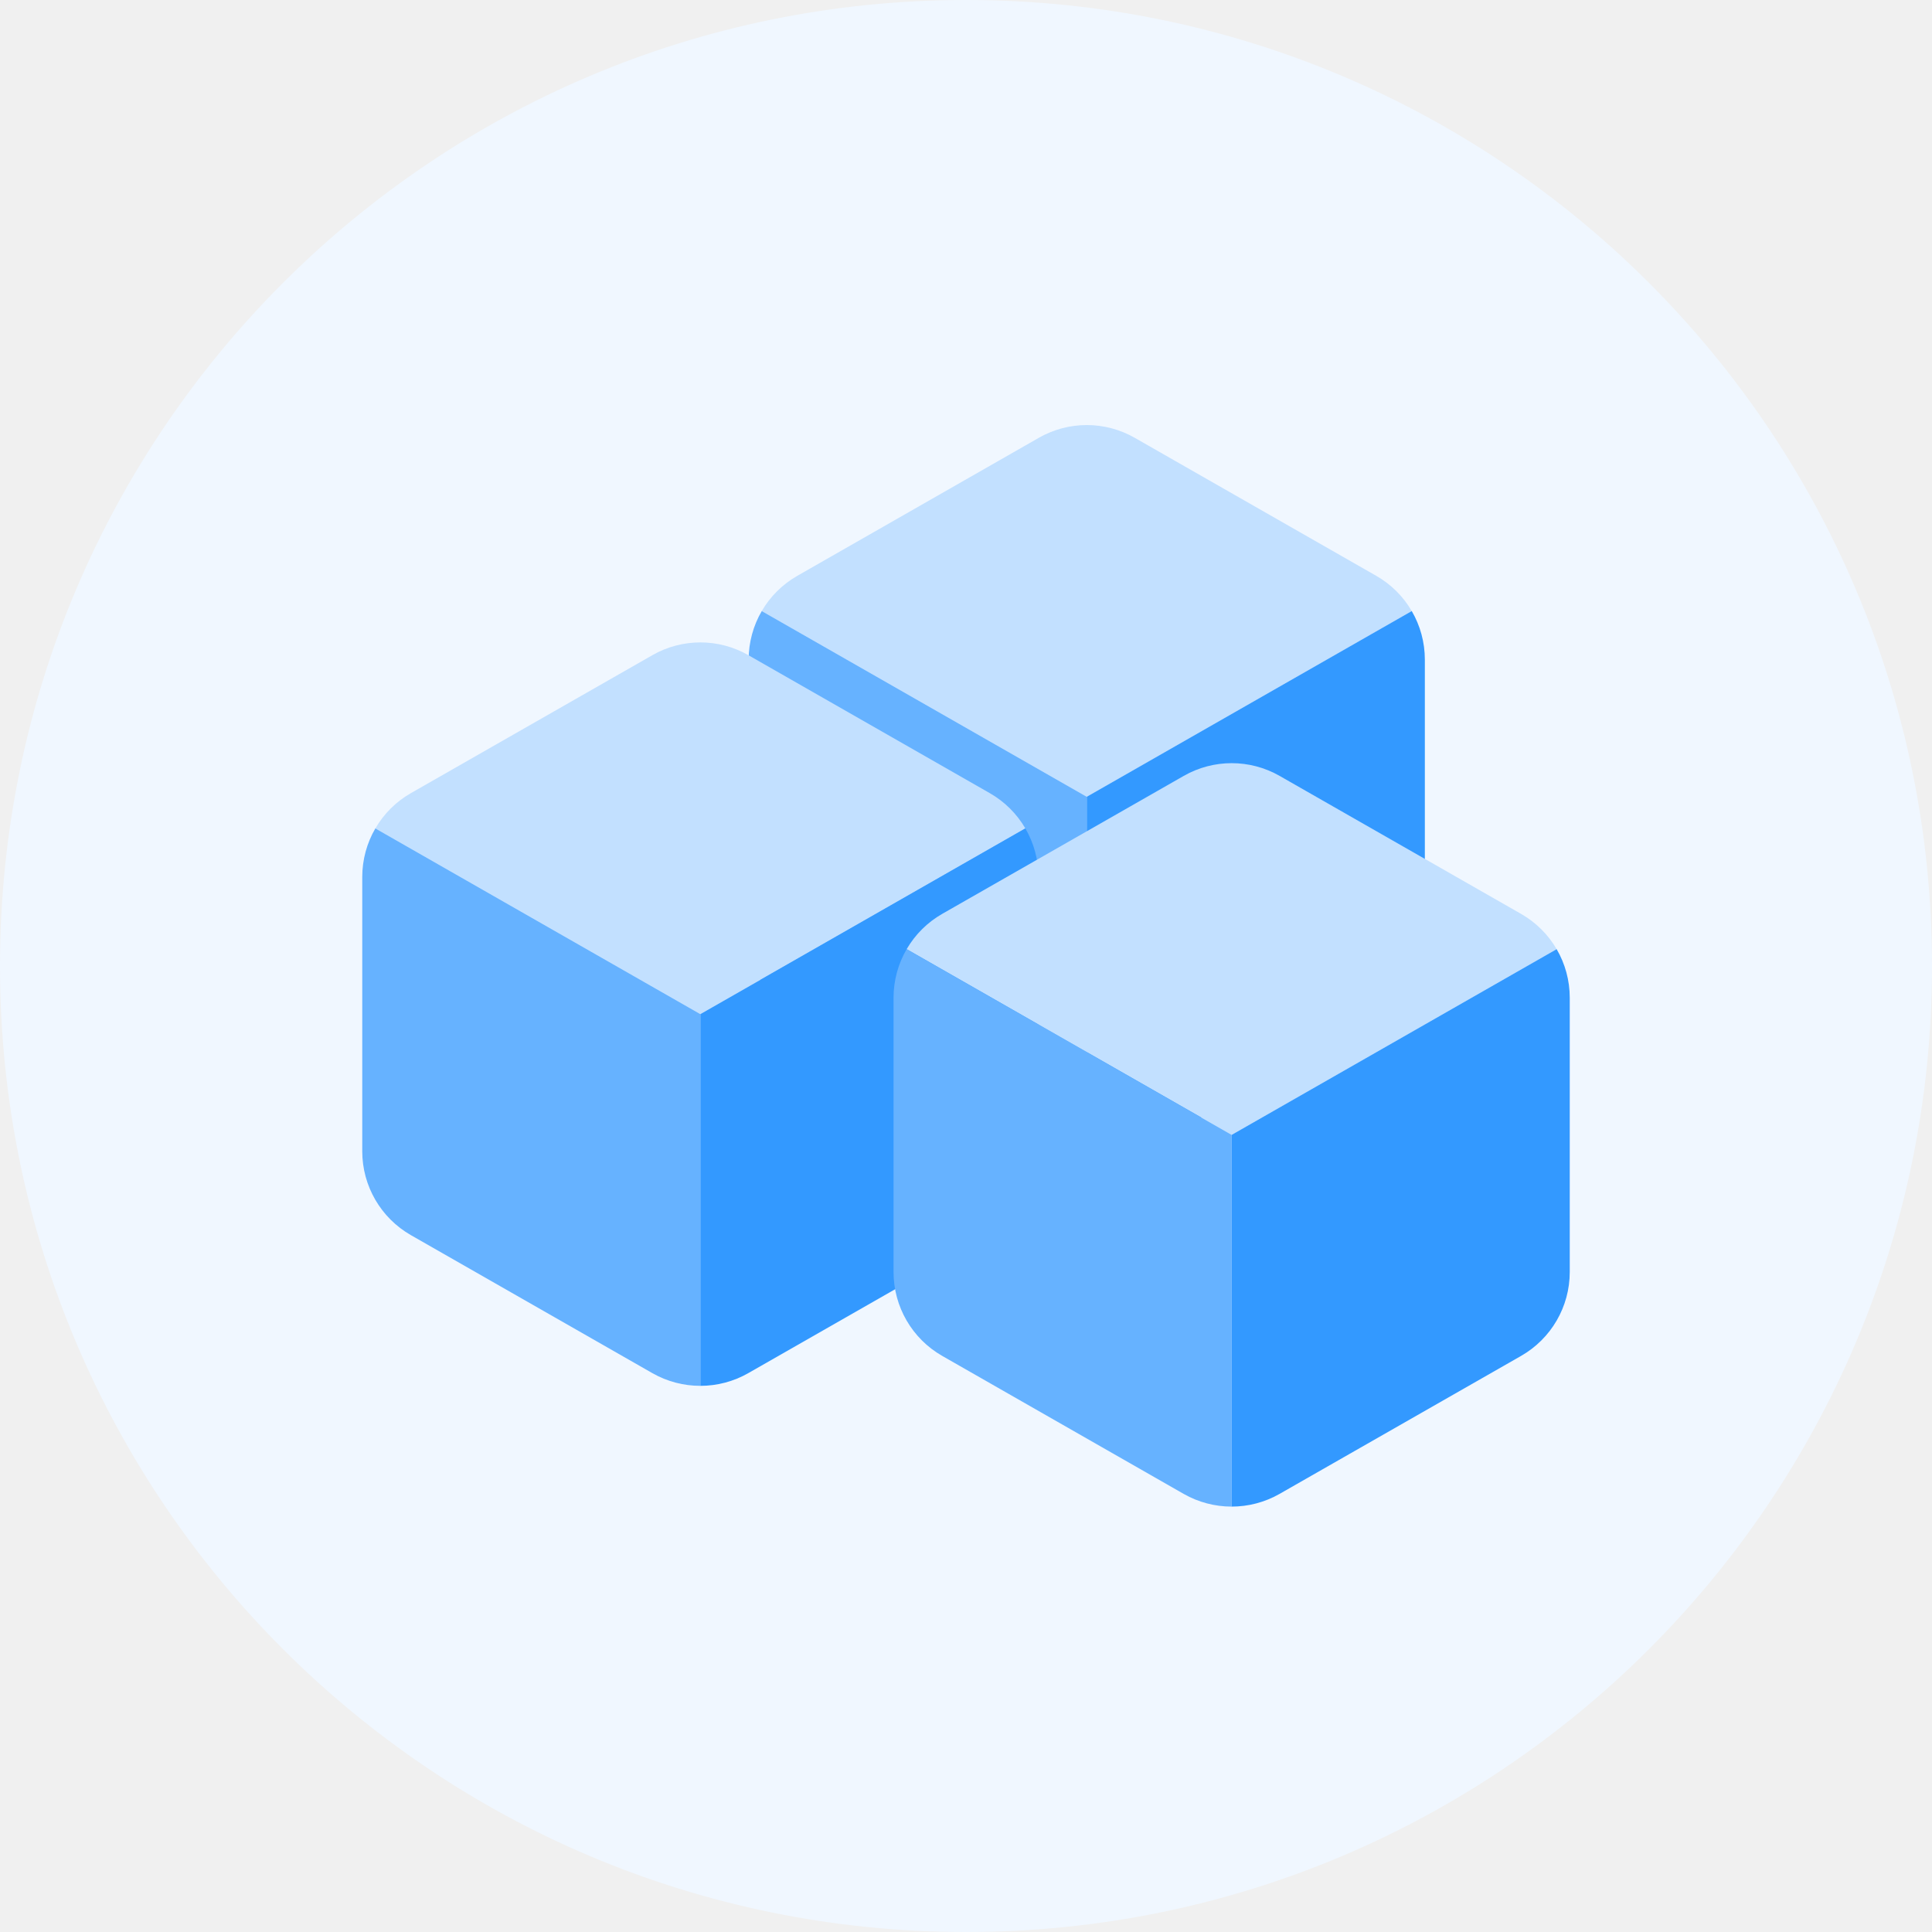
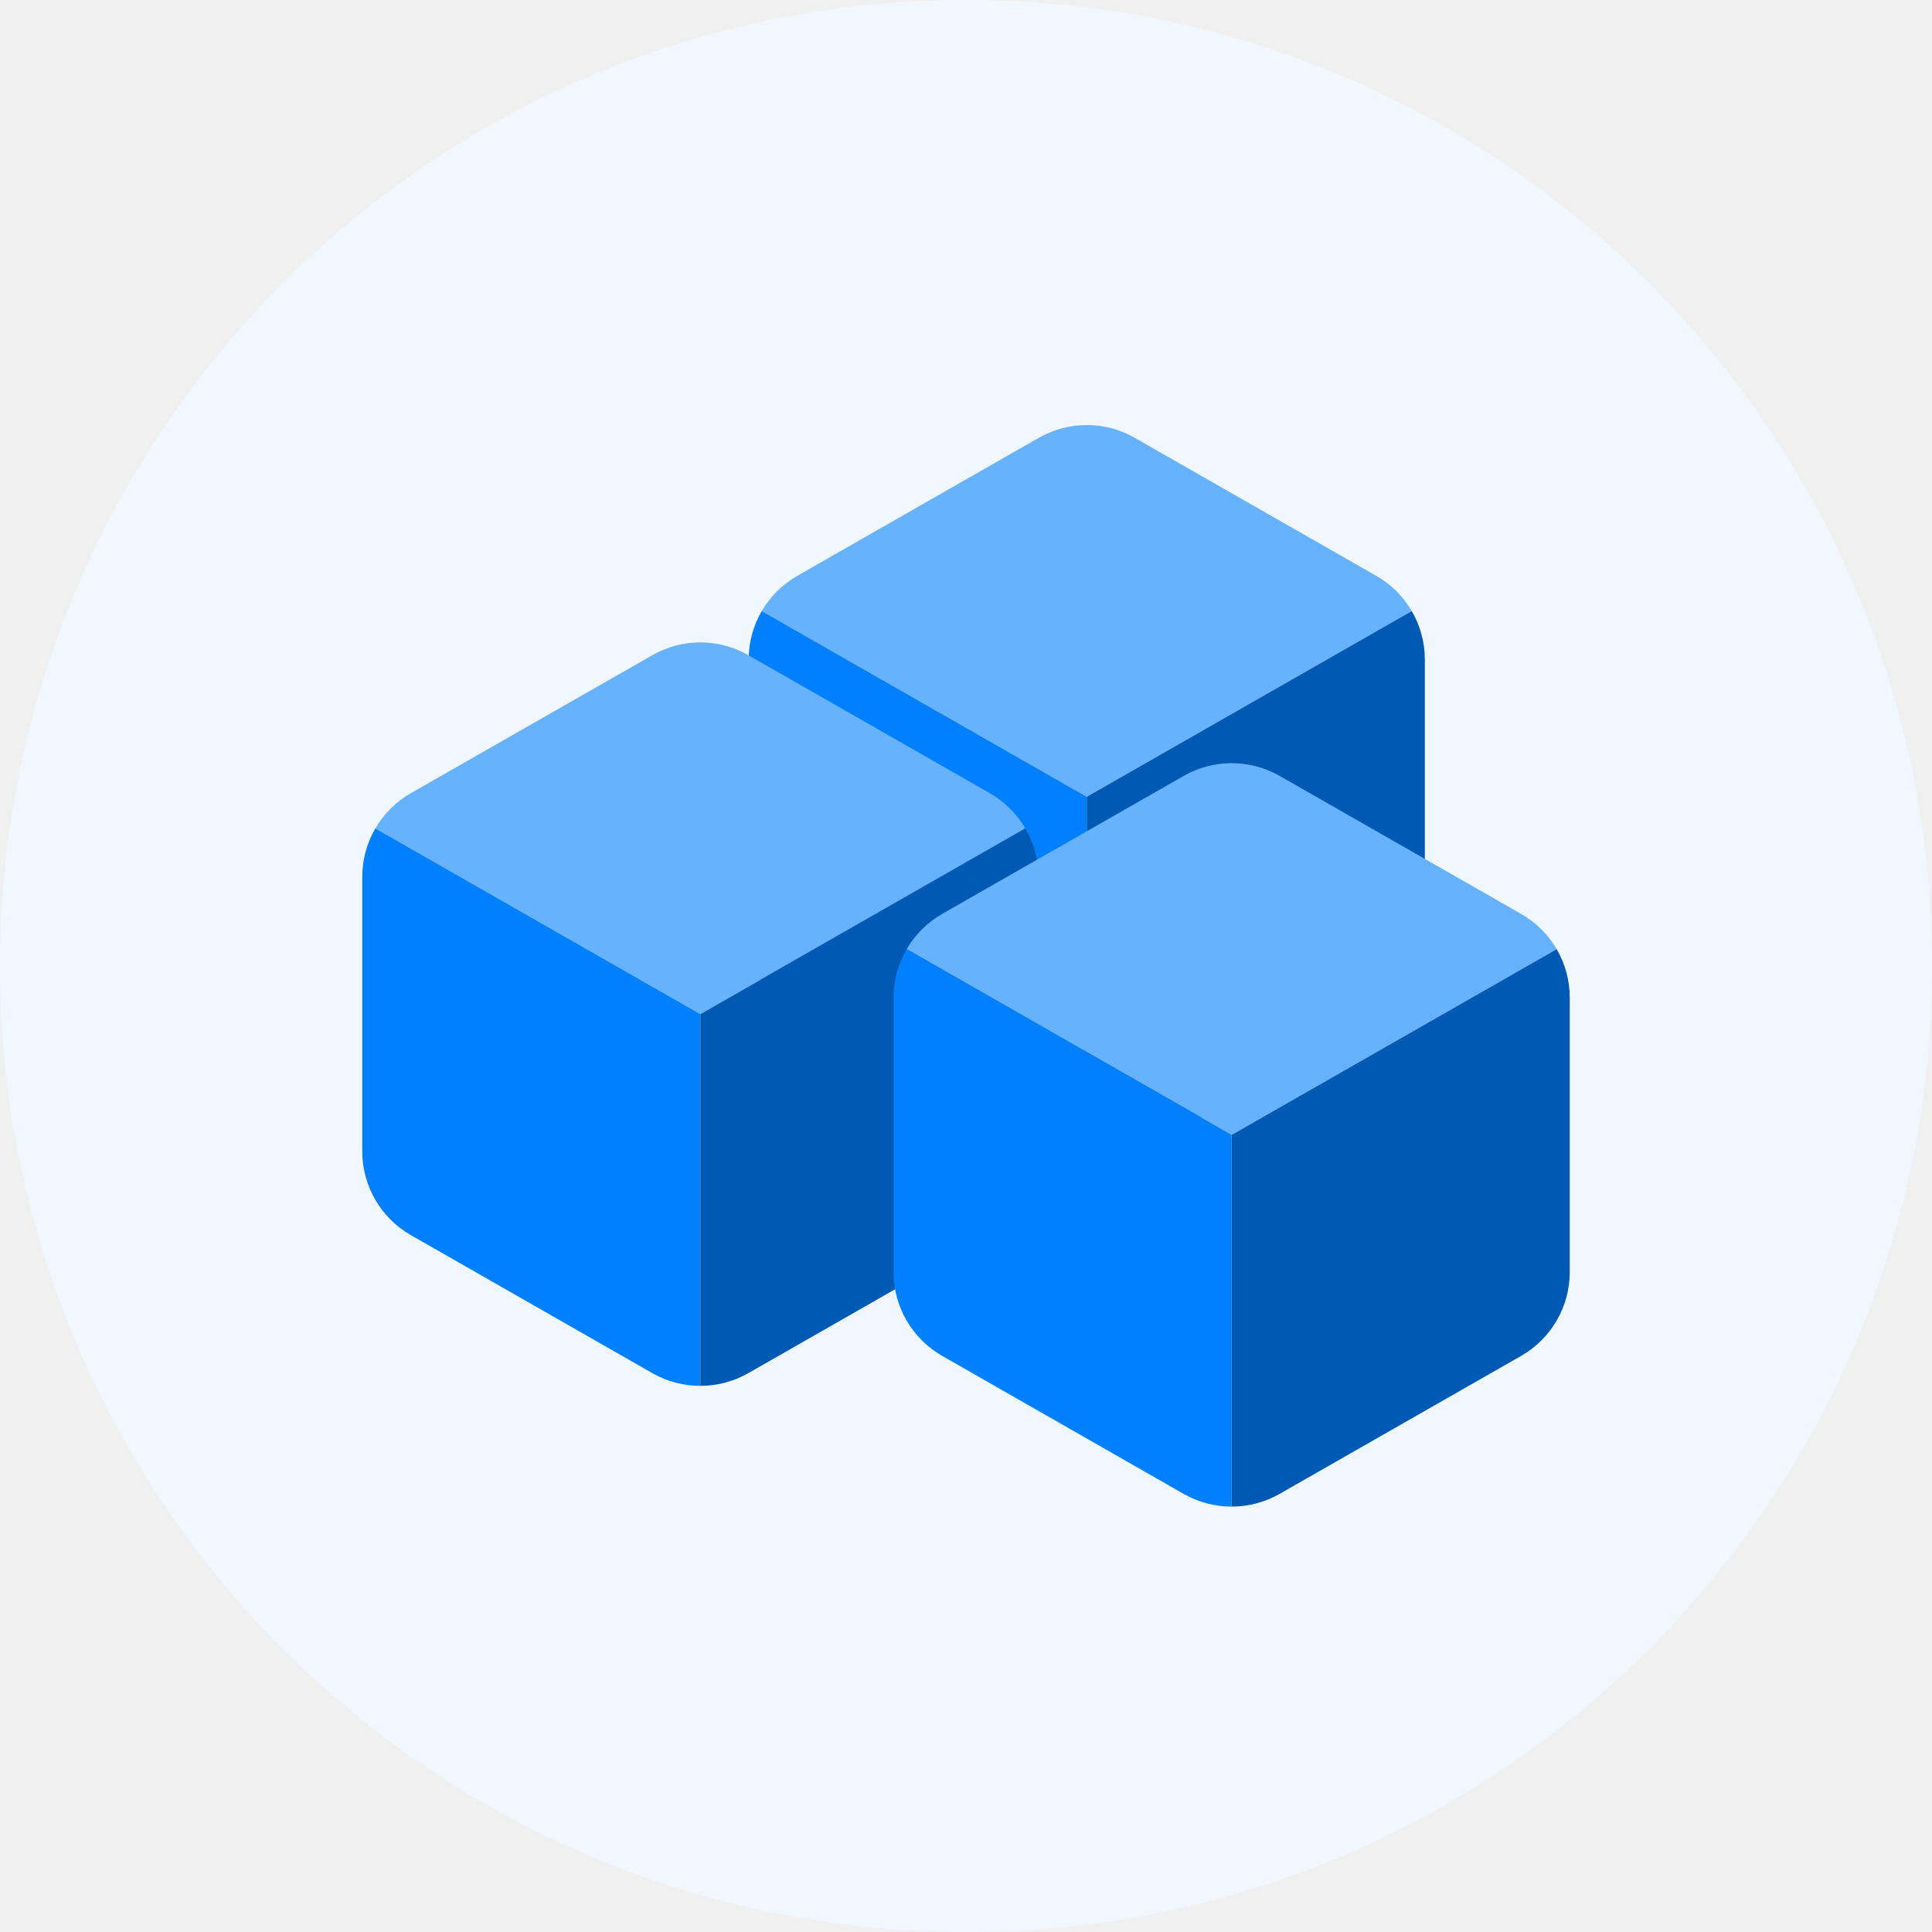
<svg xmlns="http://www.w3.org/2000/svg" width="32" height="32" fill="none">
  <g clip-path="url(#a)">
    <circle cx="16" cy="16" r="16" fill="#F0F7FF" />
-     <path fill="#C2E0FF" d="M12.617 10.121 18 13.197l5.383-3.076a1.598 1.598 0 0 0-.589-.584l-4-2.286a1.6 1.6 0 0 0-1.587 0l-4 2.286a1.6 1.6 0 0 0-.59.584Z" />
-     <path fill="#66B2FF" d="M12.4 10.926v4.543a1.6 1.6 0 0 0 .806 1.389l4 2.286c.246.14.52.21.794.21v-6.157l-5.383-3.076c-.14.24-.217.517-.217.805Z" />
-     <path fill="#39F" d="M18.793 19.144a1.6 1.6 0 0 1-.793.21v-6.157l5.383-3.076c.14.24.217.517.217.805v4.543a1.6 1.6 0 0 1-.806 1.389l-4.001 2.286Z" />
-     <path fill="#C2E0FF" d="m6.217 13.721 5.383 3.076 5.383-3.076a1.6 1.6 0 0 0-.589-.584l-4-2.286a1.6 1.6 0 0 0-1.587 0l-4 2.285a1.6 1.6 0 0 0-.59.585Z" />
-     <path fill="#66B2FF" d="M6 14.526v4.543a1.6 1.6 0 0 0 .806 1.389l4 2.286c.246.14.52.21.794.21v-6.157l-5.383-3.076c-.14.24-.217.517-.217.805Z" />
-     <path fill="#39F" d="M12.393 22.744a1.6 1.6 0 0 1-.793.21v-6.157l5.383-3.076c.14.24.217.517.217.805v4.543a1.6 1.6 0 0 1-.806 1.389l-4.001 2.286Z" />
-     <path fill="#C2E0FF" d="m15.017 15.721 5.383 3.076 5.383-3.076a1.599 1.599 0 0 0-.589-.584l-4-2.286a1.6 1.6 0 0 0-1.587 0l-4 2.285a1.6 1.6 0 0 0-.59.585Z" />
-     <path fill="#66B2FF" d="M14.8 16.526v4.543a1.6 1.6 0 0 0 .806 1.389l4 2.286c.246.14.52.21.794.21v-6.157l-5.383-3.076a1.6 1.6 0 0 0-.217.805Z" />
-     <path fill="#39F" d="M21.193 24.744c-.246.14-.52.21-.793.21v-6.157l5.383-3.076c.14.24.217.517.217.805v4.543a1.6 1.6 0 0 1-.806 1.389l-4.001 2.286Z" />
+     <path fill="#66B2FF" d="M12.617 10.121 18 13.197l5.383-3.076a1.598 1.598 0 0 0-.589-.584l-4-2.286a1.6 1.6 0 0 0-1.587 0l-4 2.286a1.6 1.6 0 0 0-.59.584Z" />
+     <path fill="#007FFF" d="M12.4 10.926v4.543a1.6 1.6 0 0 0 .806 1.389l4 2.286c.246.14.52.21.794.21v-6.157l-5.383-3.076c-.14.24-.217.517-.217.805Z" />
+     <path fill="#0059B3" d="M18.793 19.144a1.6 1.6 0 0 1-.793.21v-6.157l5.383-3.076c.14.24.217.517.217.805v4.543a1.6 1.6 0 0 1-.806 1.389l-4.001 2.286Z" />
+     <path fill="#66B2FF" d="m6.217 13.721 5.383 3.076 5.383-3.076a1.6 1.6 0 0 0-.589-.584l-4-2.286a1.6 1.6 0 0 0-1.587 0l-4 2.285a1.6 1.6 0 0 0-.59.585Z" />
+     <path fill="#007FFF" d="M6 14.526v4.543a1.6 1.6 0 0 0 .806 1.389l4 2.286c.246.14.52.21.794.21v-6.157l-5.383-3.076c-.14.24-.217.517-.217.805Z" />
+     <path fill="#0059B3" d="M12.393 22.744a1.6 1.6 0 0 1-.793.21v-6.157l5.383-3.076c.14.24.217.517.217.805v4.543a1.6 1.6 0 0 1-.806 1.389l-4.001 2.286Z" />
+     <path fill="#66B2FF" d="m15.017 15.721 5.383 3.076 5.383-3.076a1.599 1.599 0 0 0-.589-.584l-4-2.286a1.6 1.6 0 0 0-1.587 0l-4 2.285a1.6 1.6 0 0 0-.59.585Z" />
+     <path fill="#007FFF" d="M14.8 16.526v4.543a1.6 1.6 0 0 0 .806 1.389l4 2.286c.246.14.52.21.794.21v-6.157l-5.383-3.076a1.6 1.6 0 0 0-.217.805Z" />
+     <path fill="#0059B3" d="M21.193 24.744c-.246.14-.52.21-.793.21v-6.157l5.383-3.076c.14.24.217.517.217.805v4.543a1.6 1.6 0 0 1-.806 1.389l-4.001 2.286Z" />
  </g>
  <defs>
    <clipPath id="a">
      <path fill="#fff" d="M0 0h32v32H0z" />
    </clipPath>
  </defs>
</svg>
